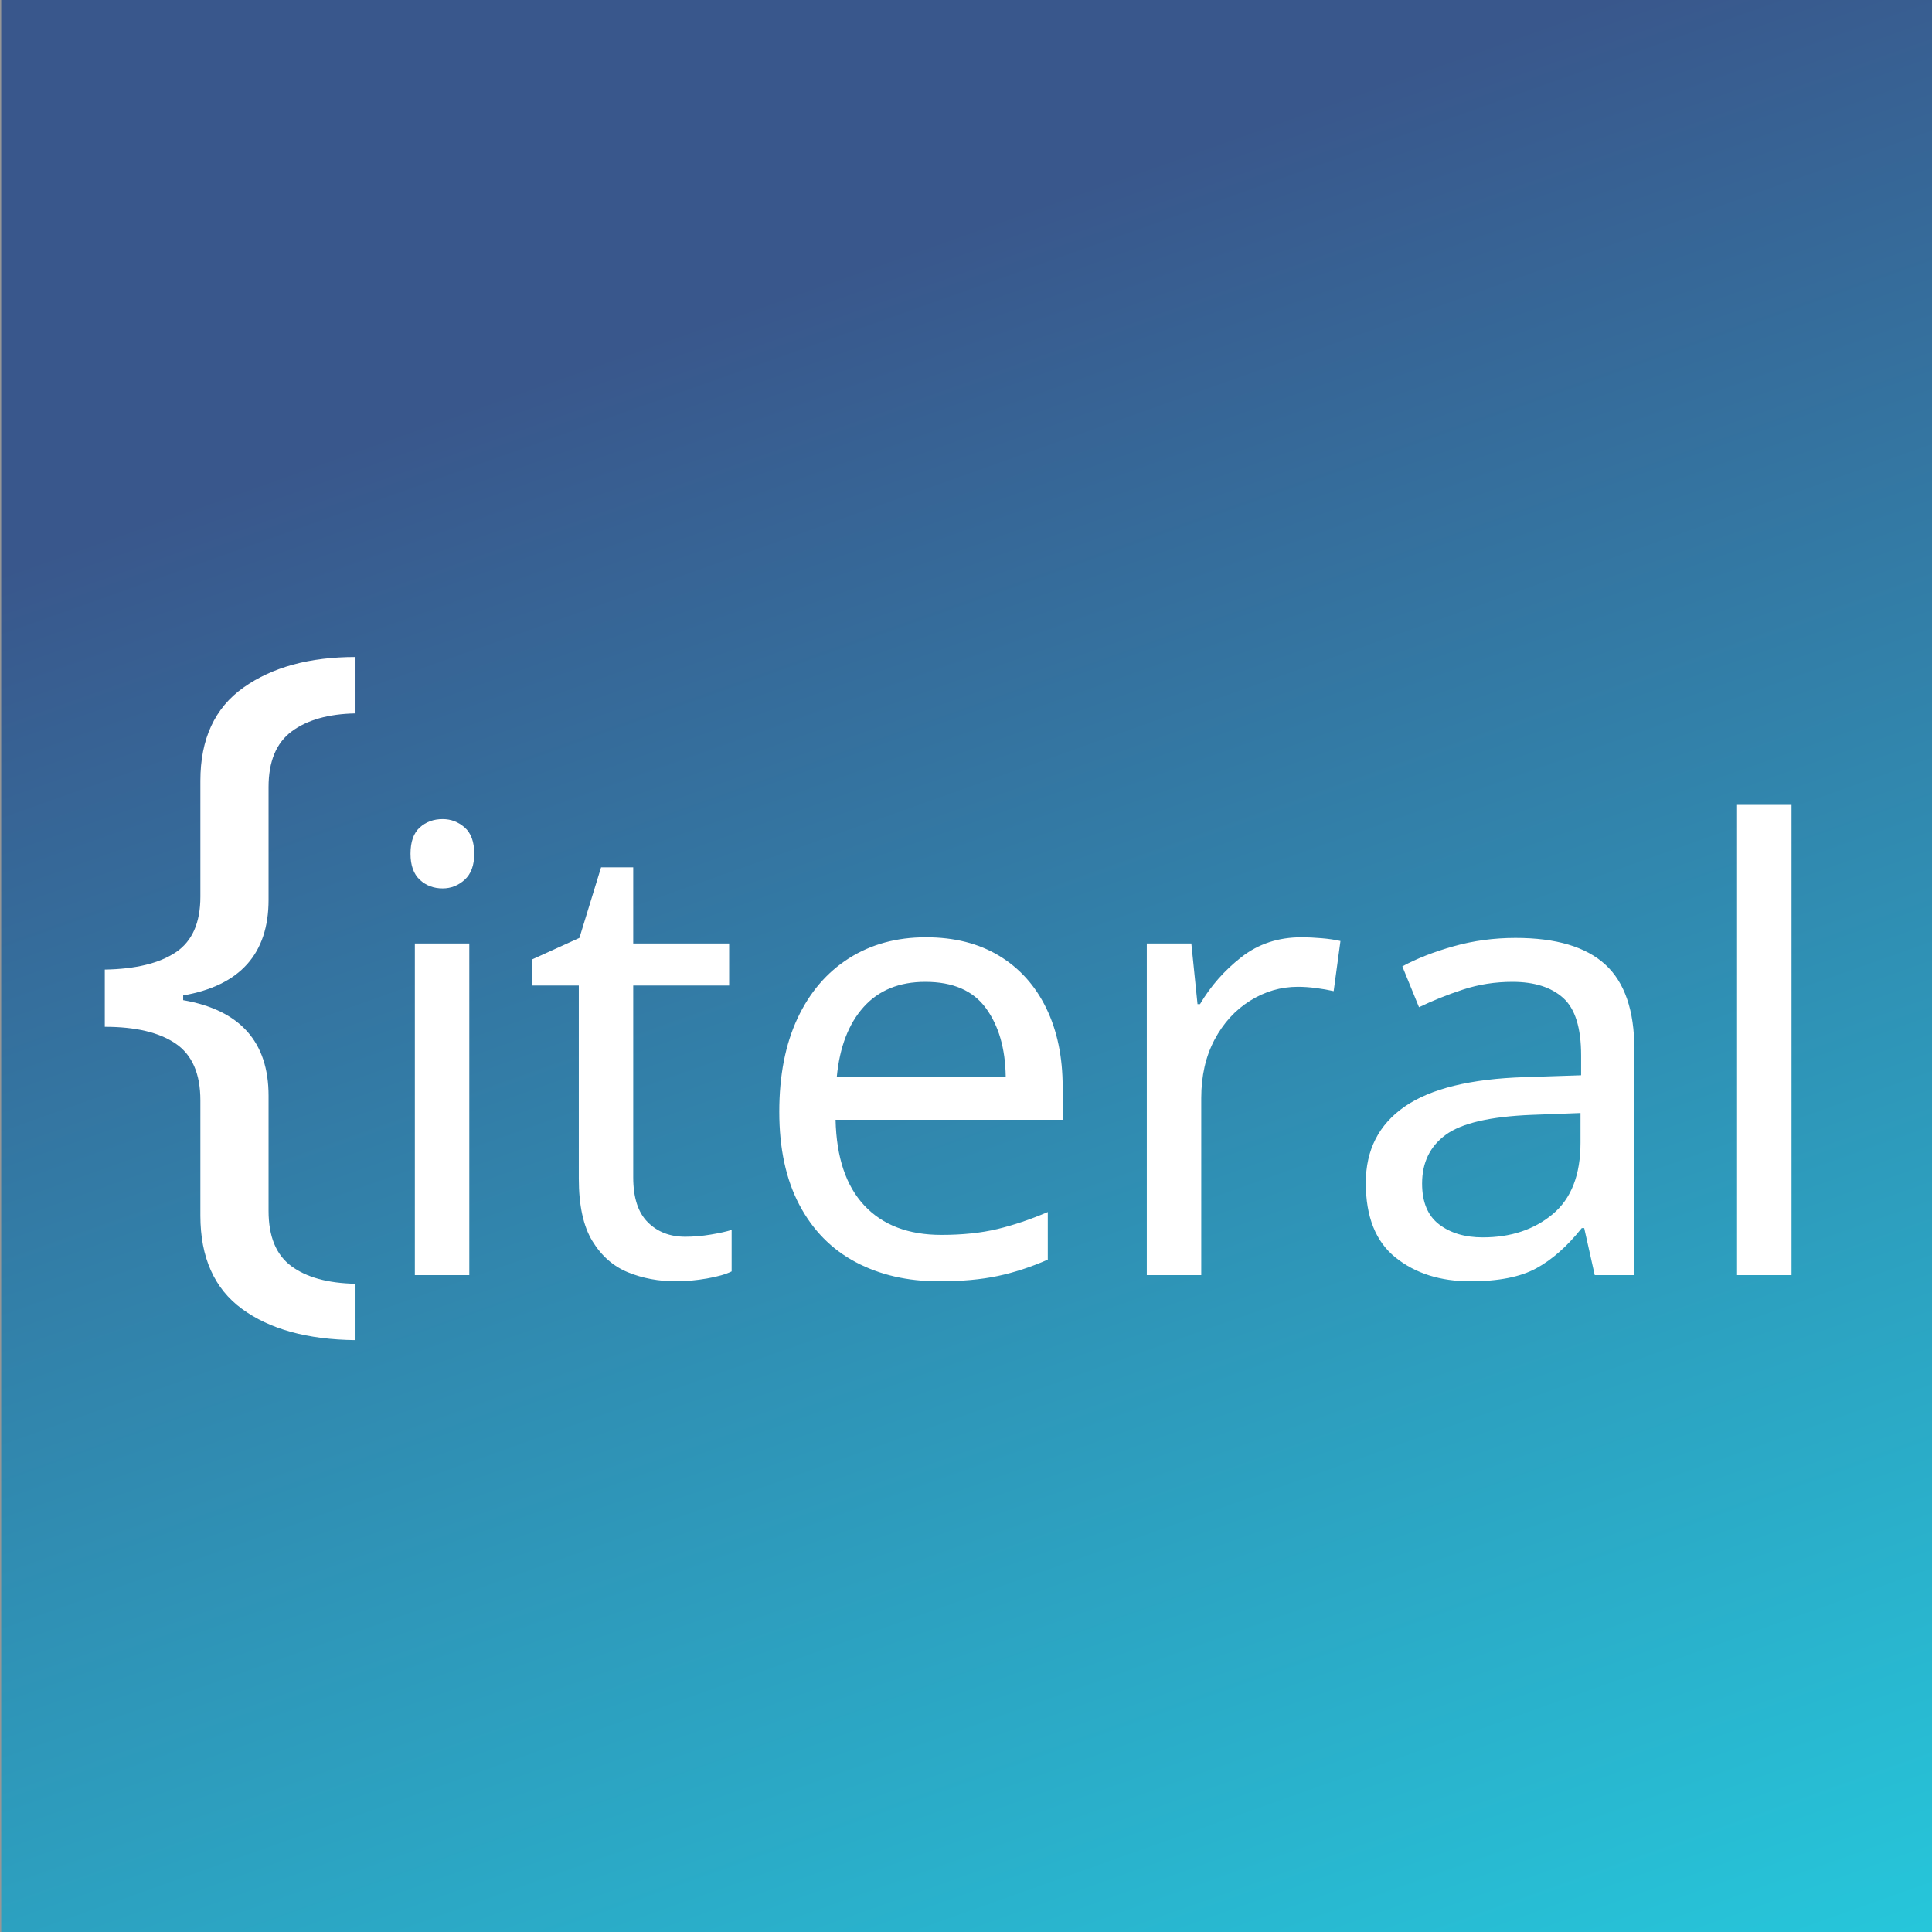
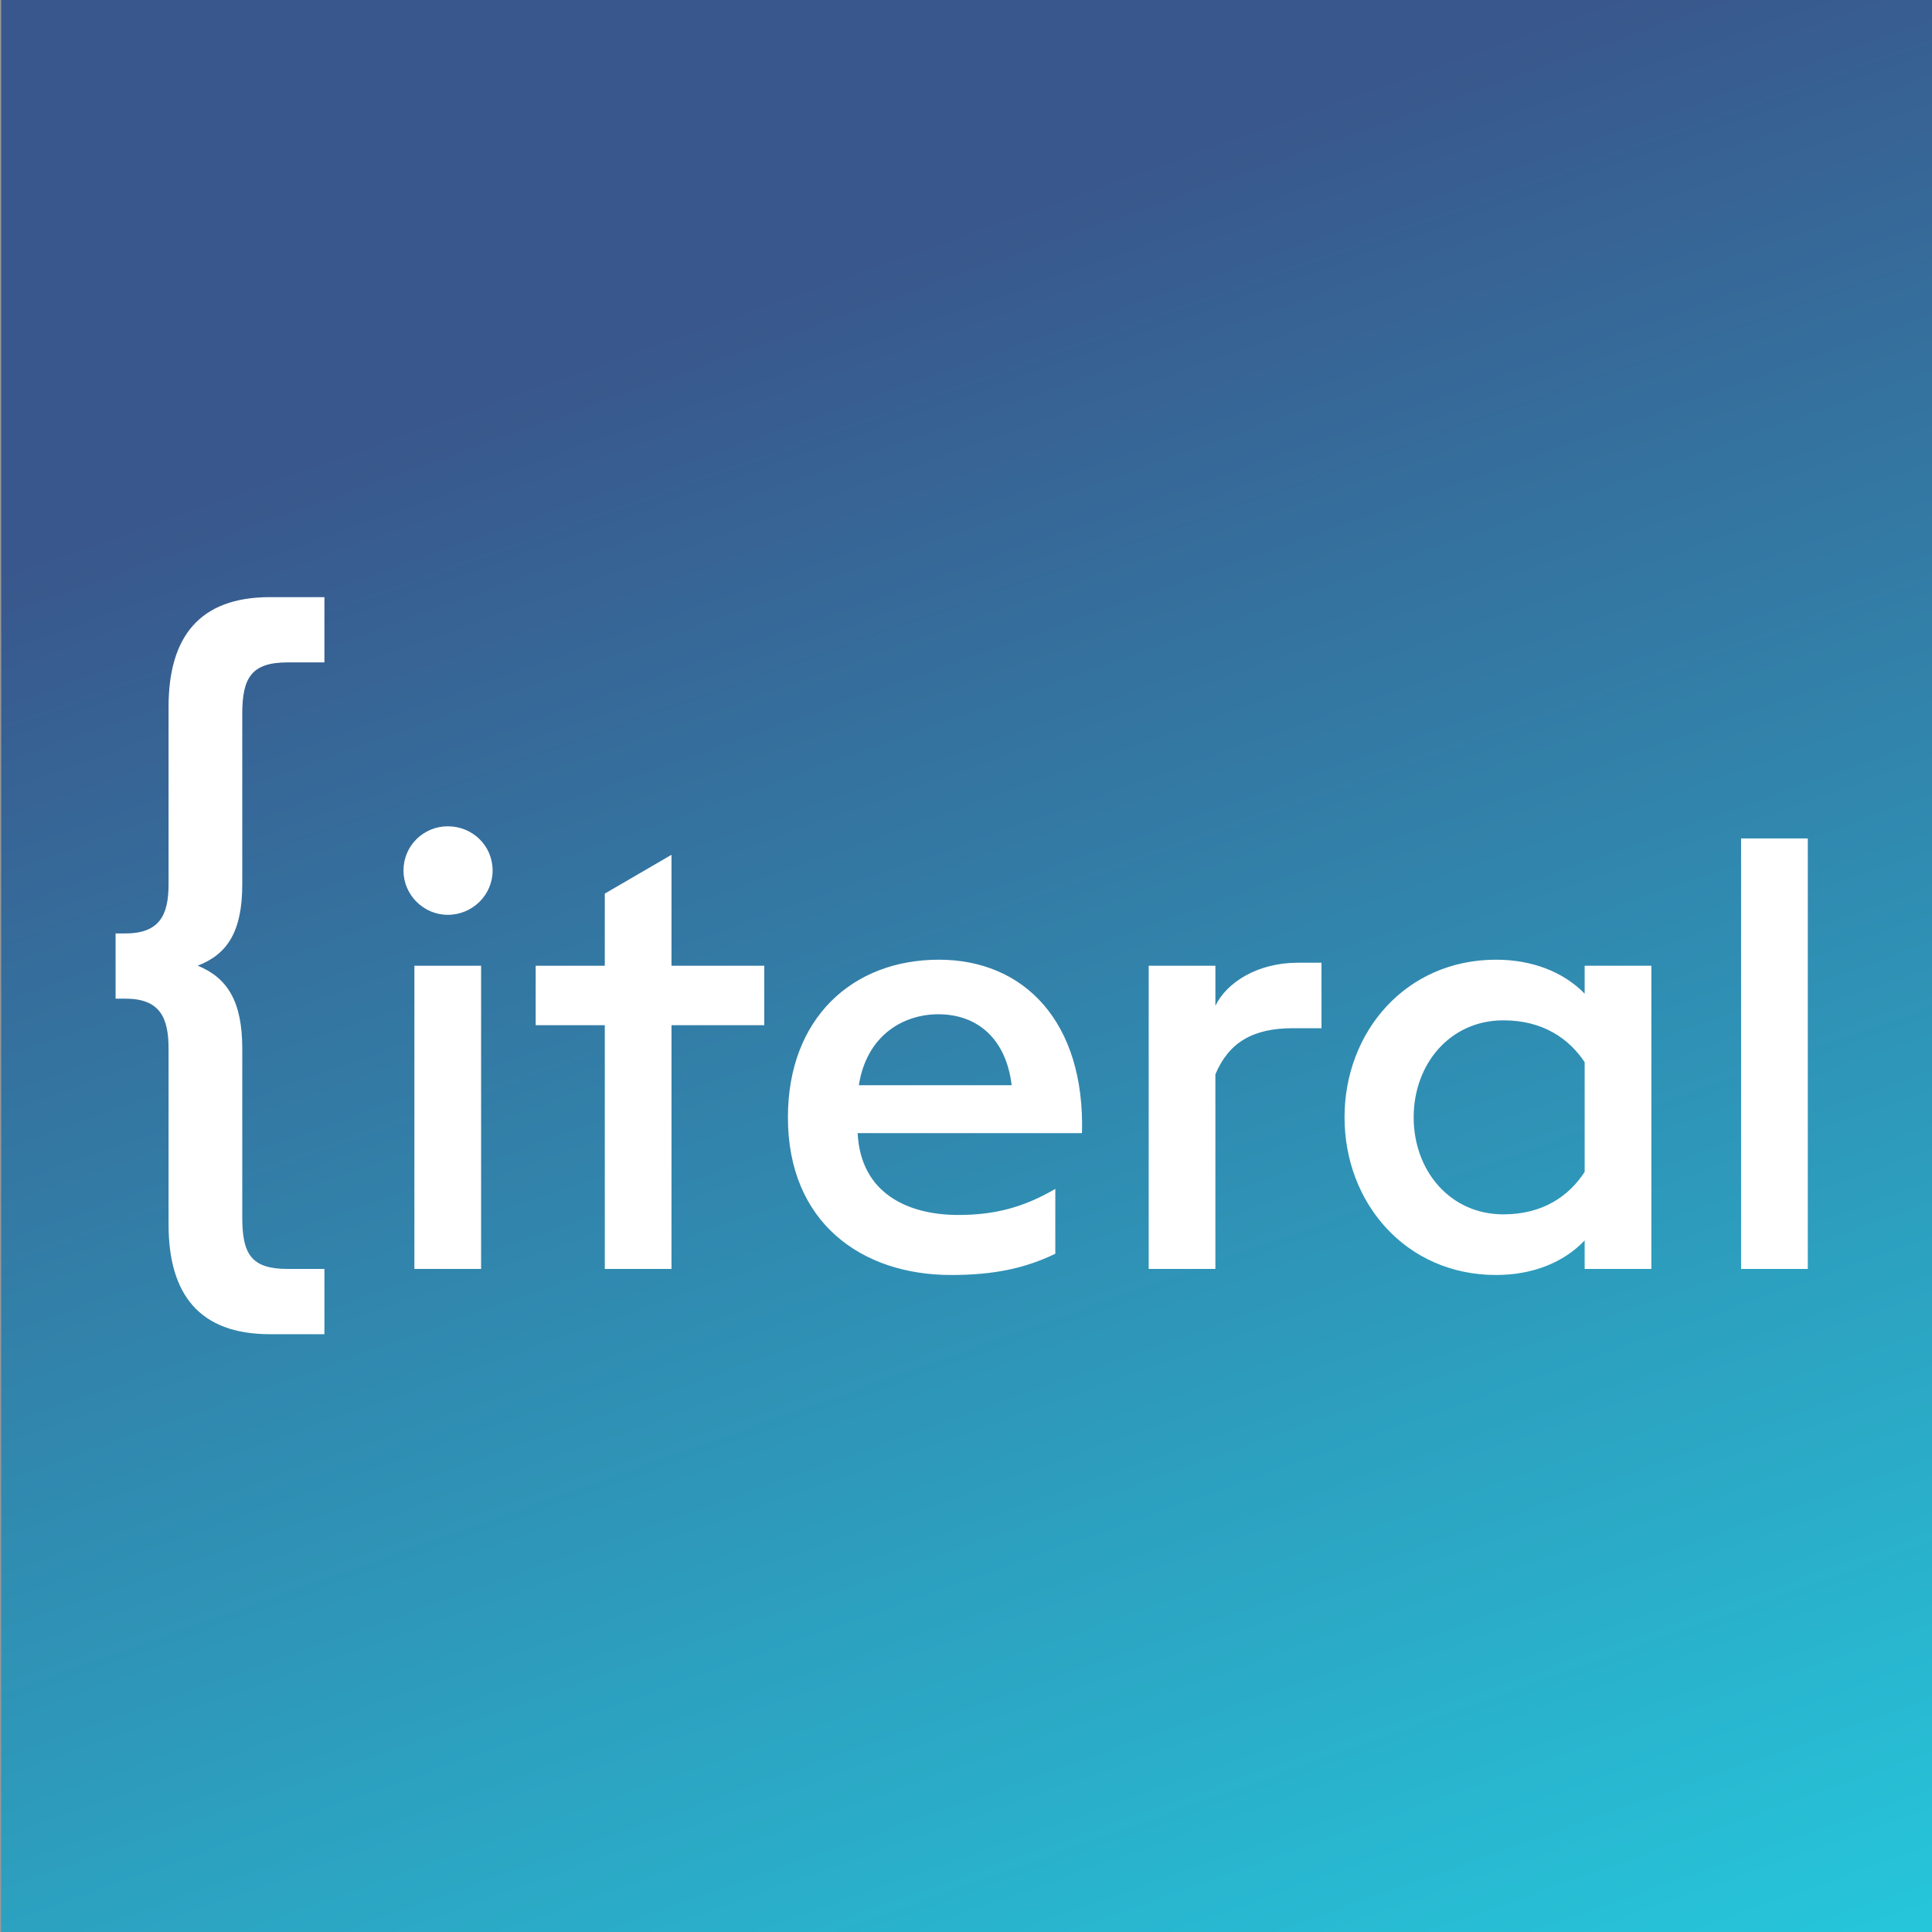
<svg xmlns="http://www.w3.org/2000/svg" width="800px" height="800px" viewBox="0 0 800 800" version="1.1">
  <defs>
    <linearGradient x1="28.632%" y1="20.242%" x2="63.049%" y2="103.712%" id="linearGradient-1">
      <stop stop-color="#39578C" offset="0%" />
      <stop stop-color="#24D1E2" offset="100%" />
    </linearGradient>
  </defs>
  <g id="logo" stroke="none" stroke-width="1" fill="none" fill-rule="evenodd">
    <rect fill="#3886BF" x="0" y="0" width="800" height="800" />
    <rect id="Rectangle" stroke="#979797" fill="url(#linearGradient-1)" x="0" y="-62.726" width="1113.631" height="937.033" />
-     <g id="prototype-3" transform="translate(34.31494, 179.671)" fill="#FFFFFF" font-family="EuclidTriangle-Medium, Euclid Triangle" font-weight="400">
-       <text id="iteral" font-size="256.2">
-         <tspan x="115.685" y="348.329">iteral</tspan>
-       </text>
-       <text id="{" font-size="324.4">
-         <tspan x="-2.84217094e-14" y="324">{</tspan>
-       </text>
-     </g>
+     <path d="M185.403,378.809 C195.697,378.809 203.983,370.523 203.983,360.48 C203.983,350.186 195.697,342.152 185.403,342.152 C175.36,342.152 167.075,350.186 167.075,360.48 C167.075,370.523 175.36,378.809 185.403,378.809 Z M199.212,525.437 L199.212,399.899 L171.594,399.899 L171.594,525.437 L199.212,525.437 Z M278.05,525.437 L278.05,424.505 L316.465,424.505 L316.465,399.899 L278.05,399.899 L278.05,353.952 L250.432,370.021 L250.432,399.899 L221.809,399.899 L221.809,424.505 L250.432,424.505 L250.432,525.437 L278.05,525.437 Z M393.796,527.948 C411.623,527.948 424.427,525.186 436.981,519.16 L436.981,492.295 C423.674,500.079 411.623,503.091 396.809,503.091 C376.472,503.091 356.386,494.555 355.13,469.196 L448.029,469.196 C449.284,423.249 424.176,397.389 388.775,397.389 C352.871,397.389 326.257,421.743 326.257,462.668 C326.257,506.355 356.888,527.948 393.796,527.948 Z M418.904,449.361 L355.633,449.361 C358.897,428.522 374.212,419.985 388.524,419.985 C404.844,419.985 416.644,430.279 418.904,449.361 Z M503.265,525.437 L503.265,444.842 C508.789,431.786 518.581,425.76 535.403,425.76 L547.204,425.76 L547.204,398.644 L537.412,398.644 C520.841,398.644 508.036,406.678 503.265,416.47 L503.265,399.899 L475.647,399.899 L475.647,525.437 L503.265,525.437 Z M619.513,527.948 C634.327,527.948 647.383,522.927 656.171,513.637 L656.171,525.437 L683.789,525.437 L683.789,399.899 L656.171,399.899 L656.171,411.449 C647.383,402.41 634.327,397.389 619.513,397.389 C582.103,397.389 556.744,427.267 556.744,462.668 C556.744,498.07 582.103,527.948 619.513,527.948 Z M622.526,502.84 C600.432,502.84 585.367,484.763 585.367,462.668 C585.367,440.574 600.432,422.496 622.526,422.496 C638.846,422.496 649.643,430.028 656.171,439.82 L656.171,485.265 C649.643,495.308 638.846,502.84 622.526,502.84 Z M134.334,247.265 L134.334,274.288 L119.075,274.288 C104.133,274.288 100.318,280.646 100.318,295.588 L100.318,295.588 L100.318,366.164 C100.318,385.557 94.278,395.094 81.879,399.863 C94.278,404.95 100.318,414.805 100.318,434.197 L100.318,434.197 L100.318,504.138 C100.318,519.398 104.133,525.438 119.075,525.438 L119.075,525.438 L134.334,525.438 L134.334,552.461 L111.763,552.461 C82.515,552.461 69.798,535.929 69.798,506.999 L69.798,506.999 L69.798,434.197 C69.798,421.481 66.301,413.533 51.995,413.533 L51.995,413.533 L47.862,413.533 L47.862,386.511 L51.995,386.511 C66.301,386.511 69.798,378.563 69.798,366.164 L69.798,366.164 L69.798,292.727 C69.798,263.797 82.515,247.265 111.763,247.265 L111.763,247.265 L134.334,247.265 Z M748.567,347.173 L748.567,525.437 L720.948,525.437 L720.948,347.173 L748.567,347.173 Z" id="Literal" fill="#FFFFFF" fill-rule="nonzero" />
  </g>
</svg>
